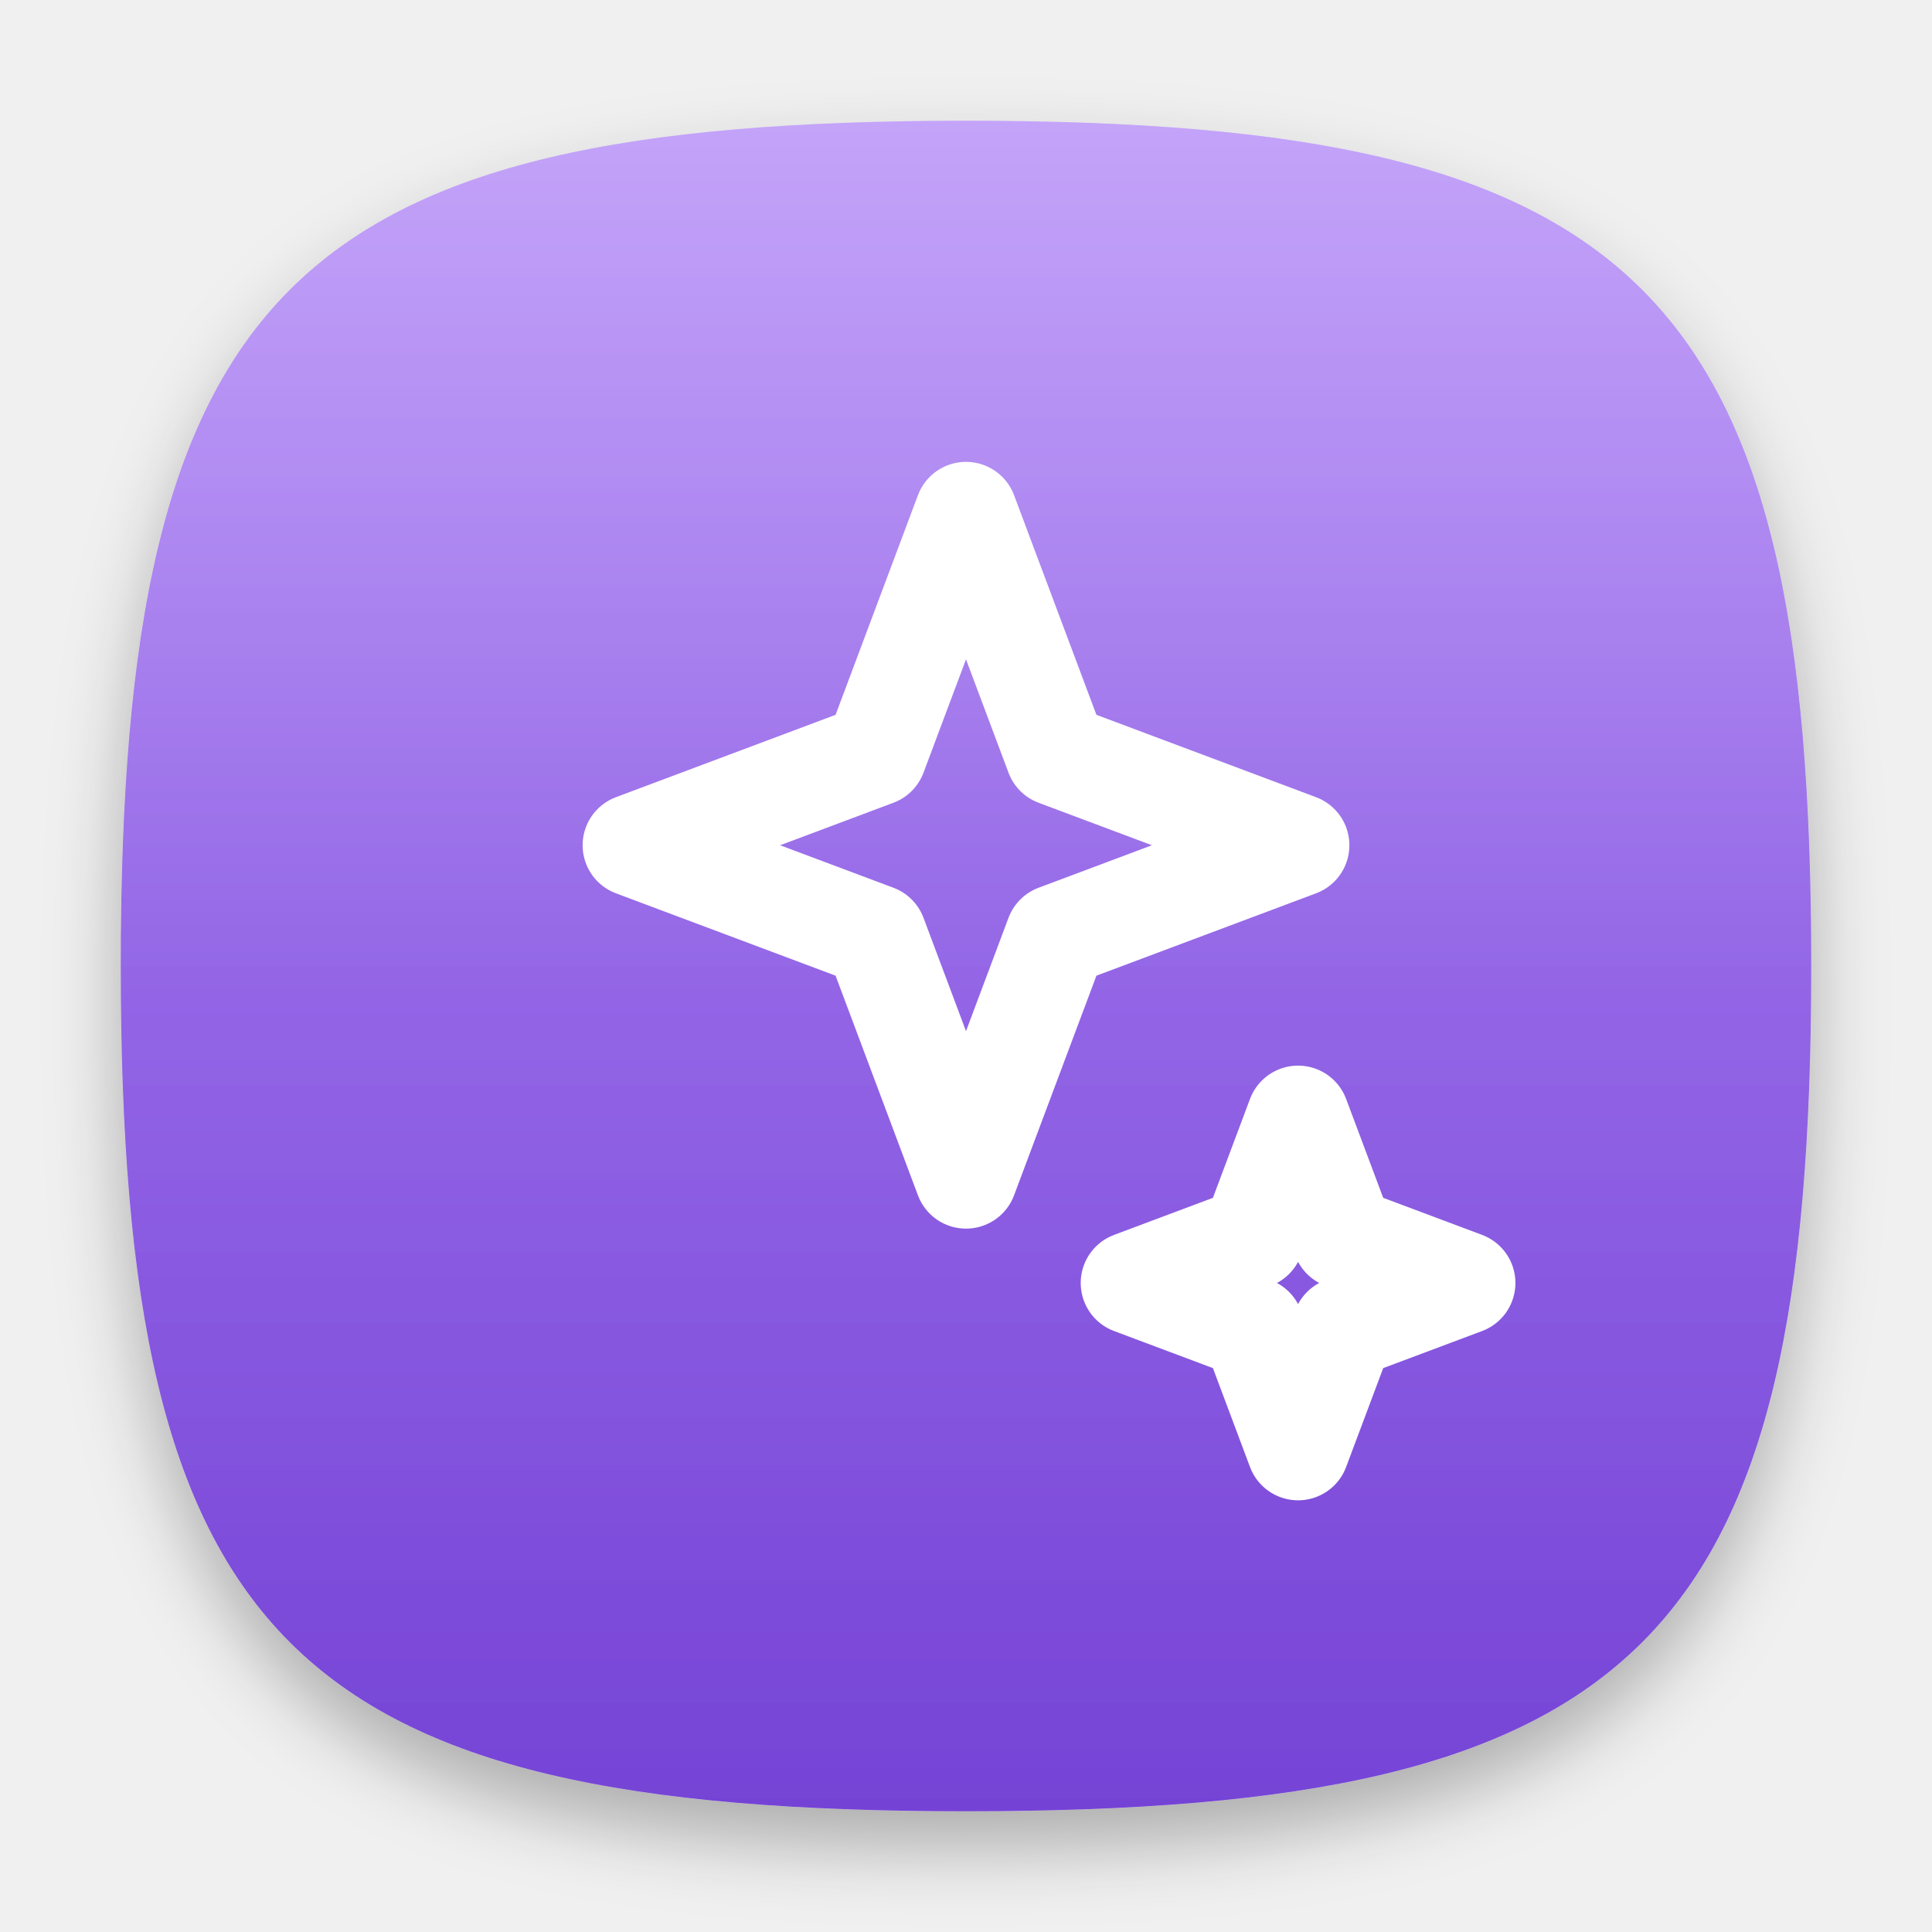
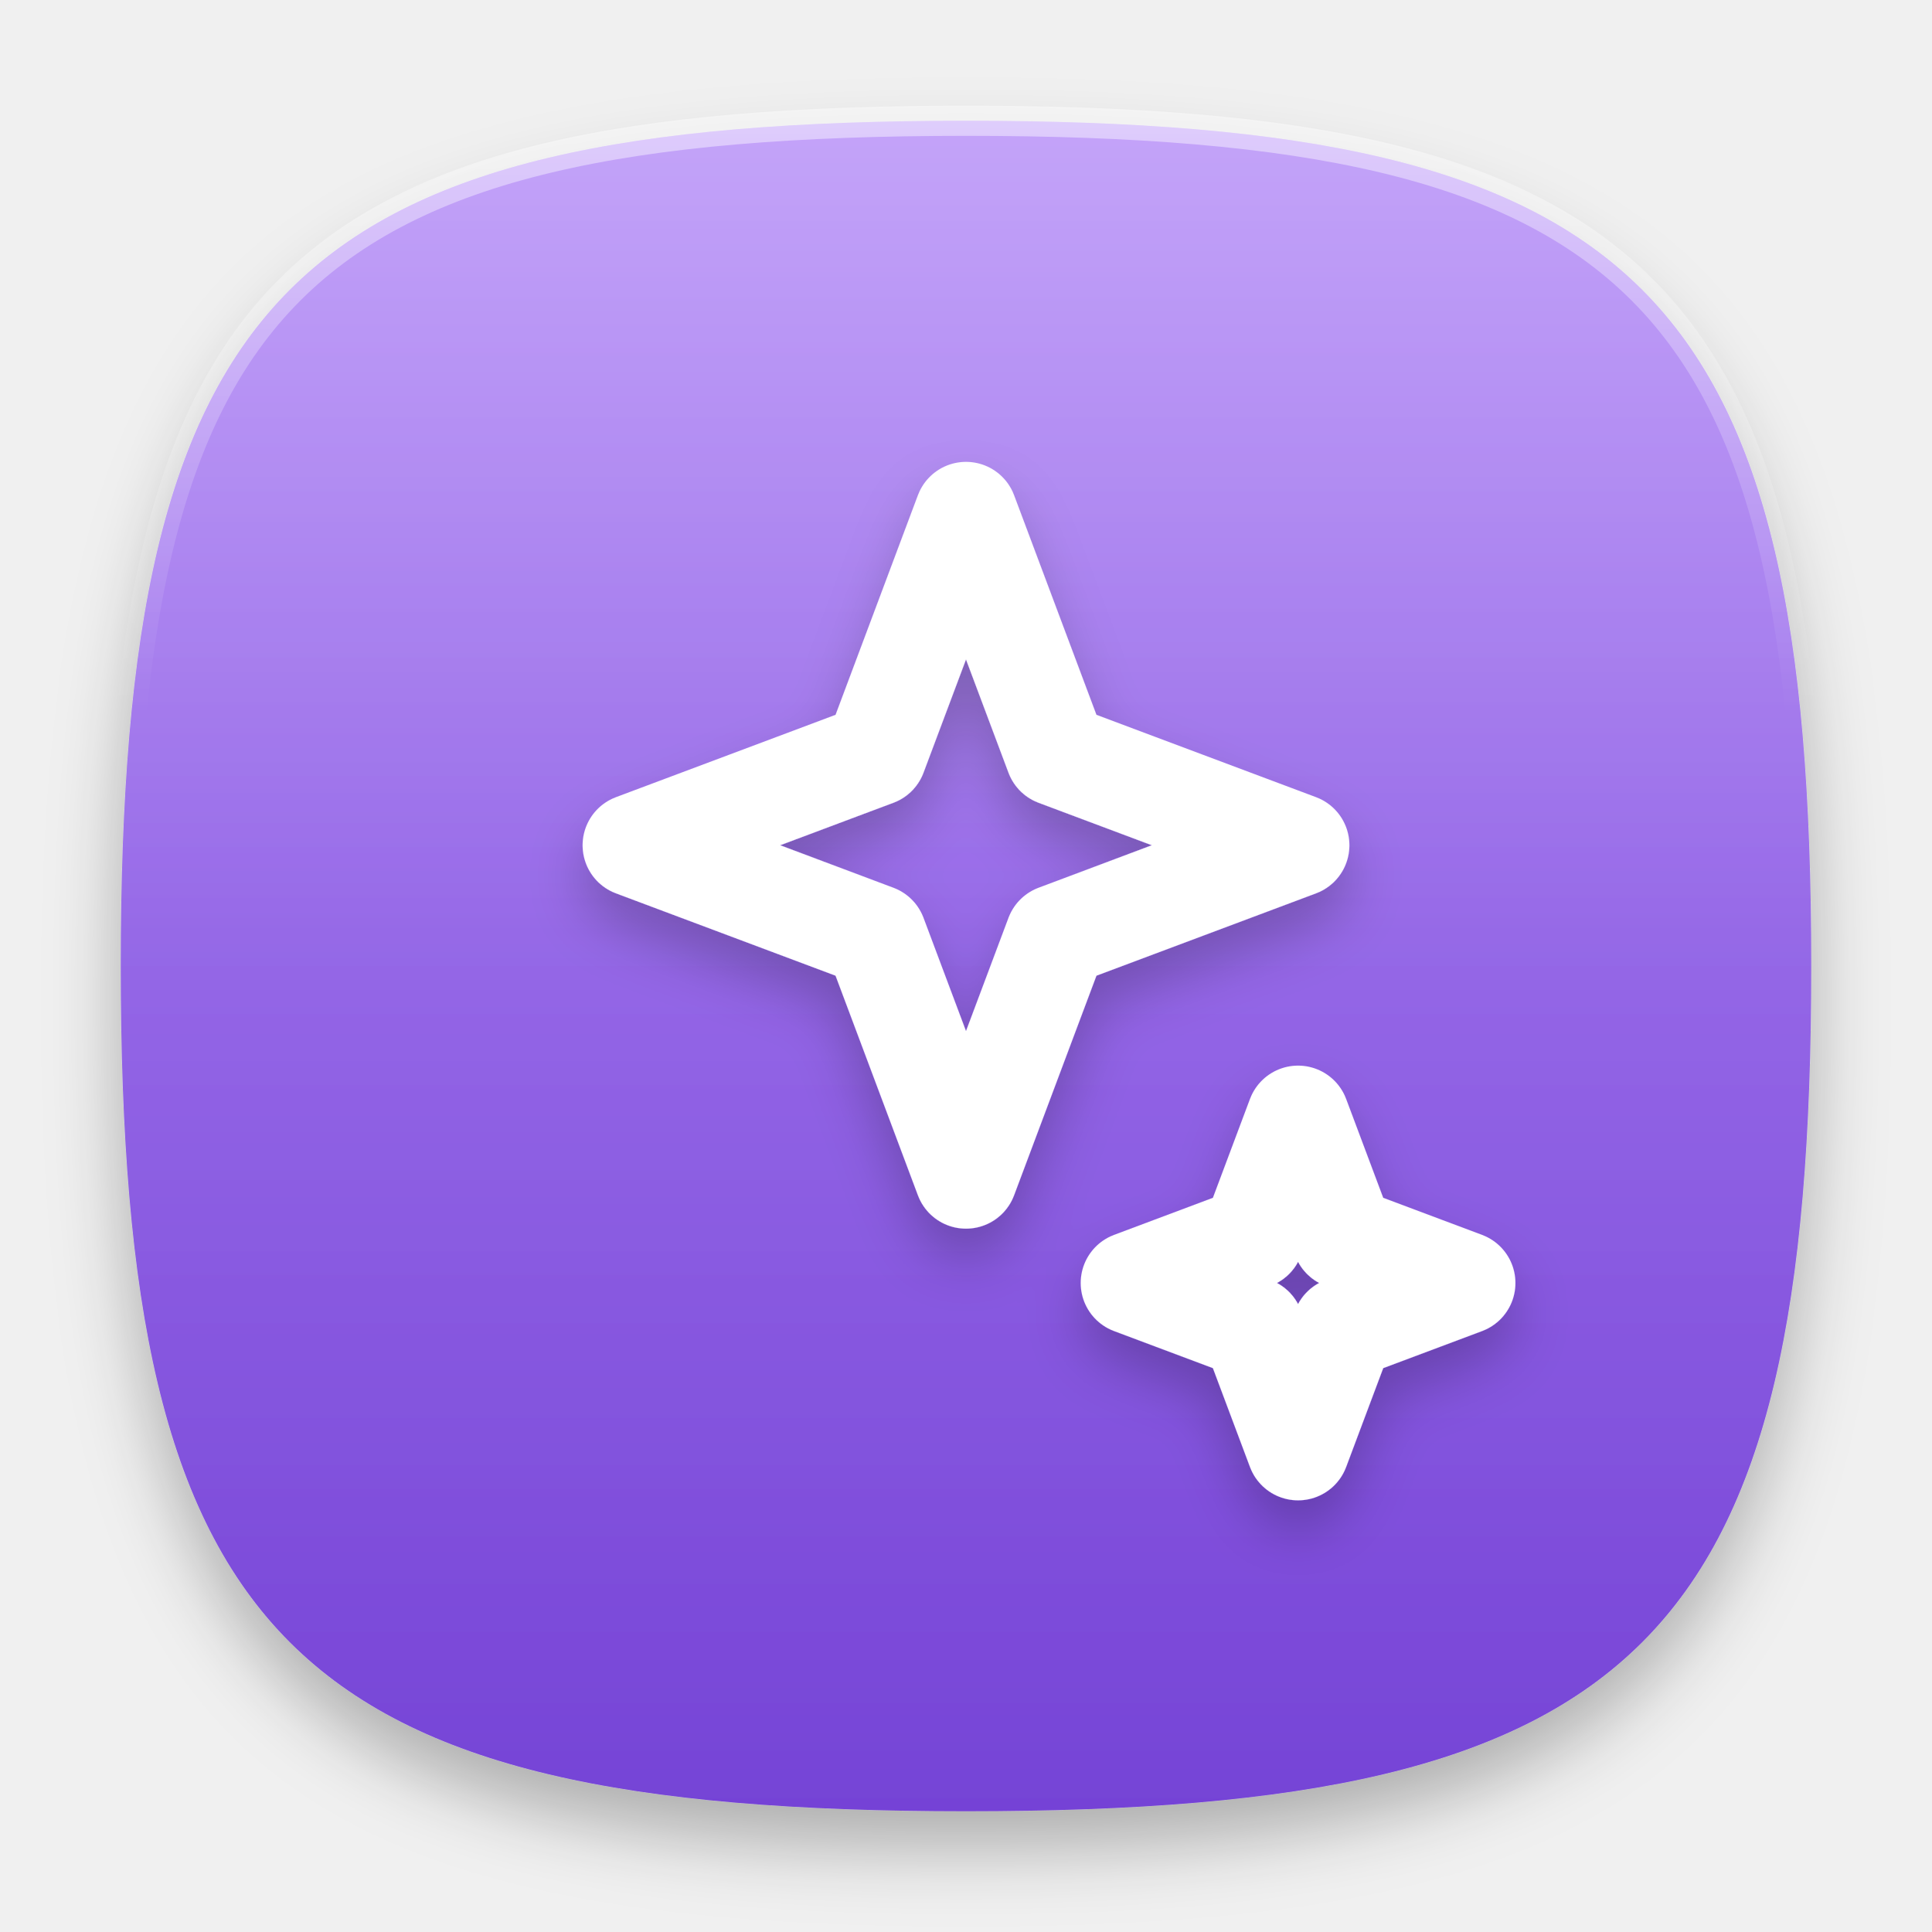
<svg xmlns="http://www.w3.org/2000/svg" width="64" height="64" viewBox="0 0 64 64">
  <defs>
    <linearGradient id="t" x1="0" y1="0" x2="0" y2="1">
      <stop offset="0" stop-color="#b38af7" />
      <stop offset="1" stop-color="#7543d6" />
    </linearGradient>
    <linearGradient id="hl" x1="0" y1="0" x2="0" y2="1">
      <stop offset="0" stop-color="#fff" stop-opacity=".22" />
      <stop offset=".5" stop-color="#fff" stop-opacity="0" />
    </linearGradient>
    <filter id="sh" x="-20%" y="-20%" width="140%" height="140%">
      <feDropShadow dx="0" dy="1.2" stdDeviation="1.2" flood-opacity=".28" />
    </filter>
+     <filter id="gs" x="-20%" y="-20%" width="140%" height="140%">
+       <feDropShadow dx="0" dy="1" stdDeviation=".9" flood-color="#000" flood-opacity=".22" />
+     </filter>
+     <linearGradient id="rim" x1="0" y1="0" x2="0" y2="1">
+       <stop offset="0" stop-color="#fff" stop-opacity=".45" />
+       <stop offset=".35" stop-color="#fff" stop-opacity="0" />
+     </linearGradient>
  </defs>
  <path d="M4 32C4 9.6 9.6 4 32 4s28 5.6 28 28-5.6 28-28 28S4 54.4 4 32z" fill="url(#t)" filter="url(#sh)" />
  <path d="M4 32C4 9.6 9.6 4 32 4s28 5.6 28 28-5.6 28-28 28S4 54.4 4 32z" fill="url(#hl)" />
-   <g fill="none" stroke="#fff" stroke-width="3.4" stroke-linecap="round" stroke-linejoin="round">
+   <path d="M4 32C4 9.6 9.6 4 32 4s28 5.6 28 28-5.6 28-28 28S4 54.4 4 32z" fill="none" stroke="url(#rim)" stroke-width="1" />
+   <g fill="none" stroke="#fff" stroke-width="3.4" stroke-linecap="round" stroke-linejoin="round" filter="url(#gs)">
    <path d="M32 17l3 8 8 3-8 3-3 8-3-8-8-3 8-3z" />
    <path d="M43 37l1.5 4 4 1.5-4 1.5-1.5 4-1.5-4-4-1.5 4-1.5z" />
  </g>
</svg>
